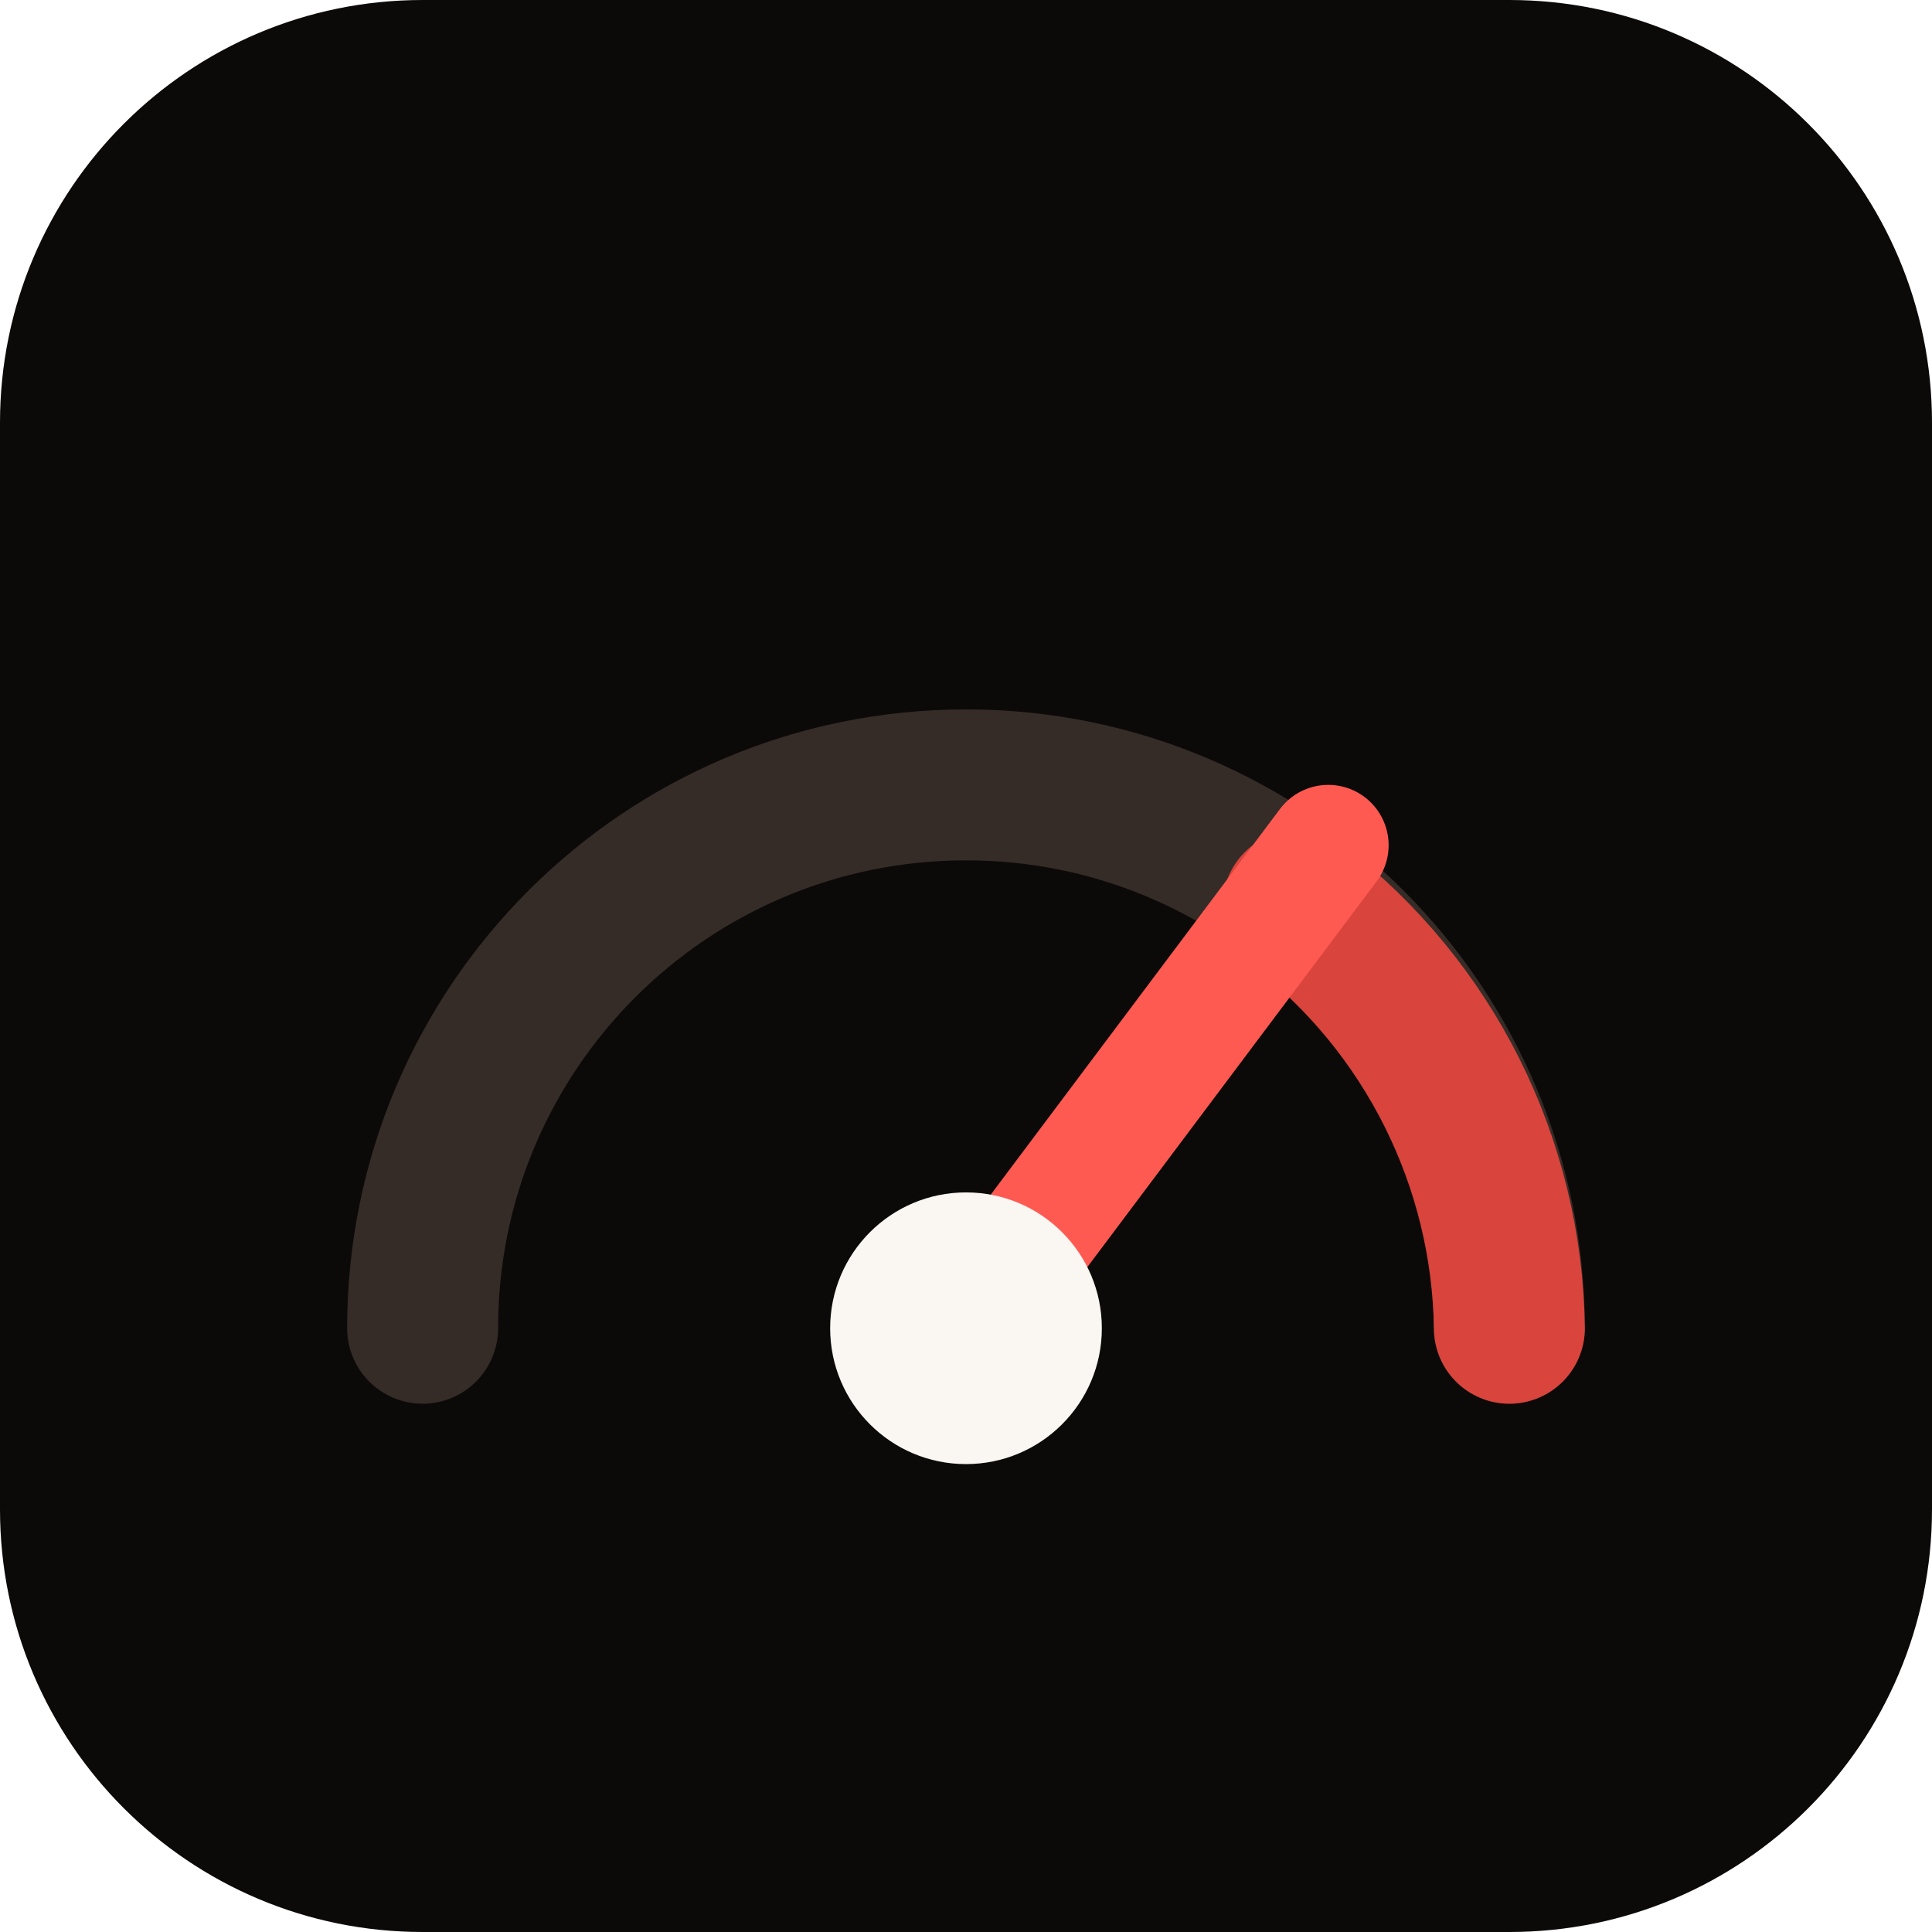
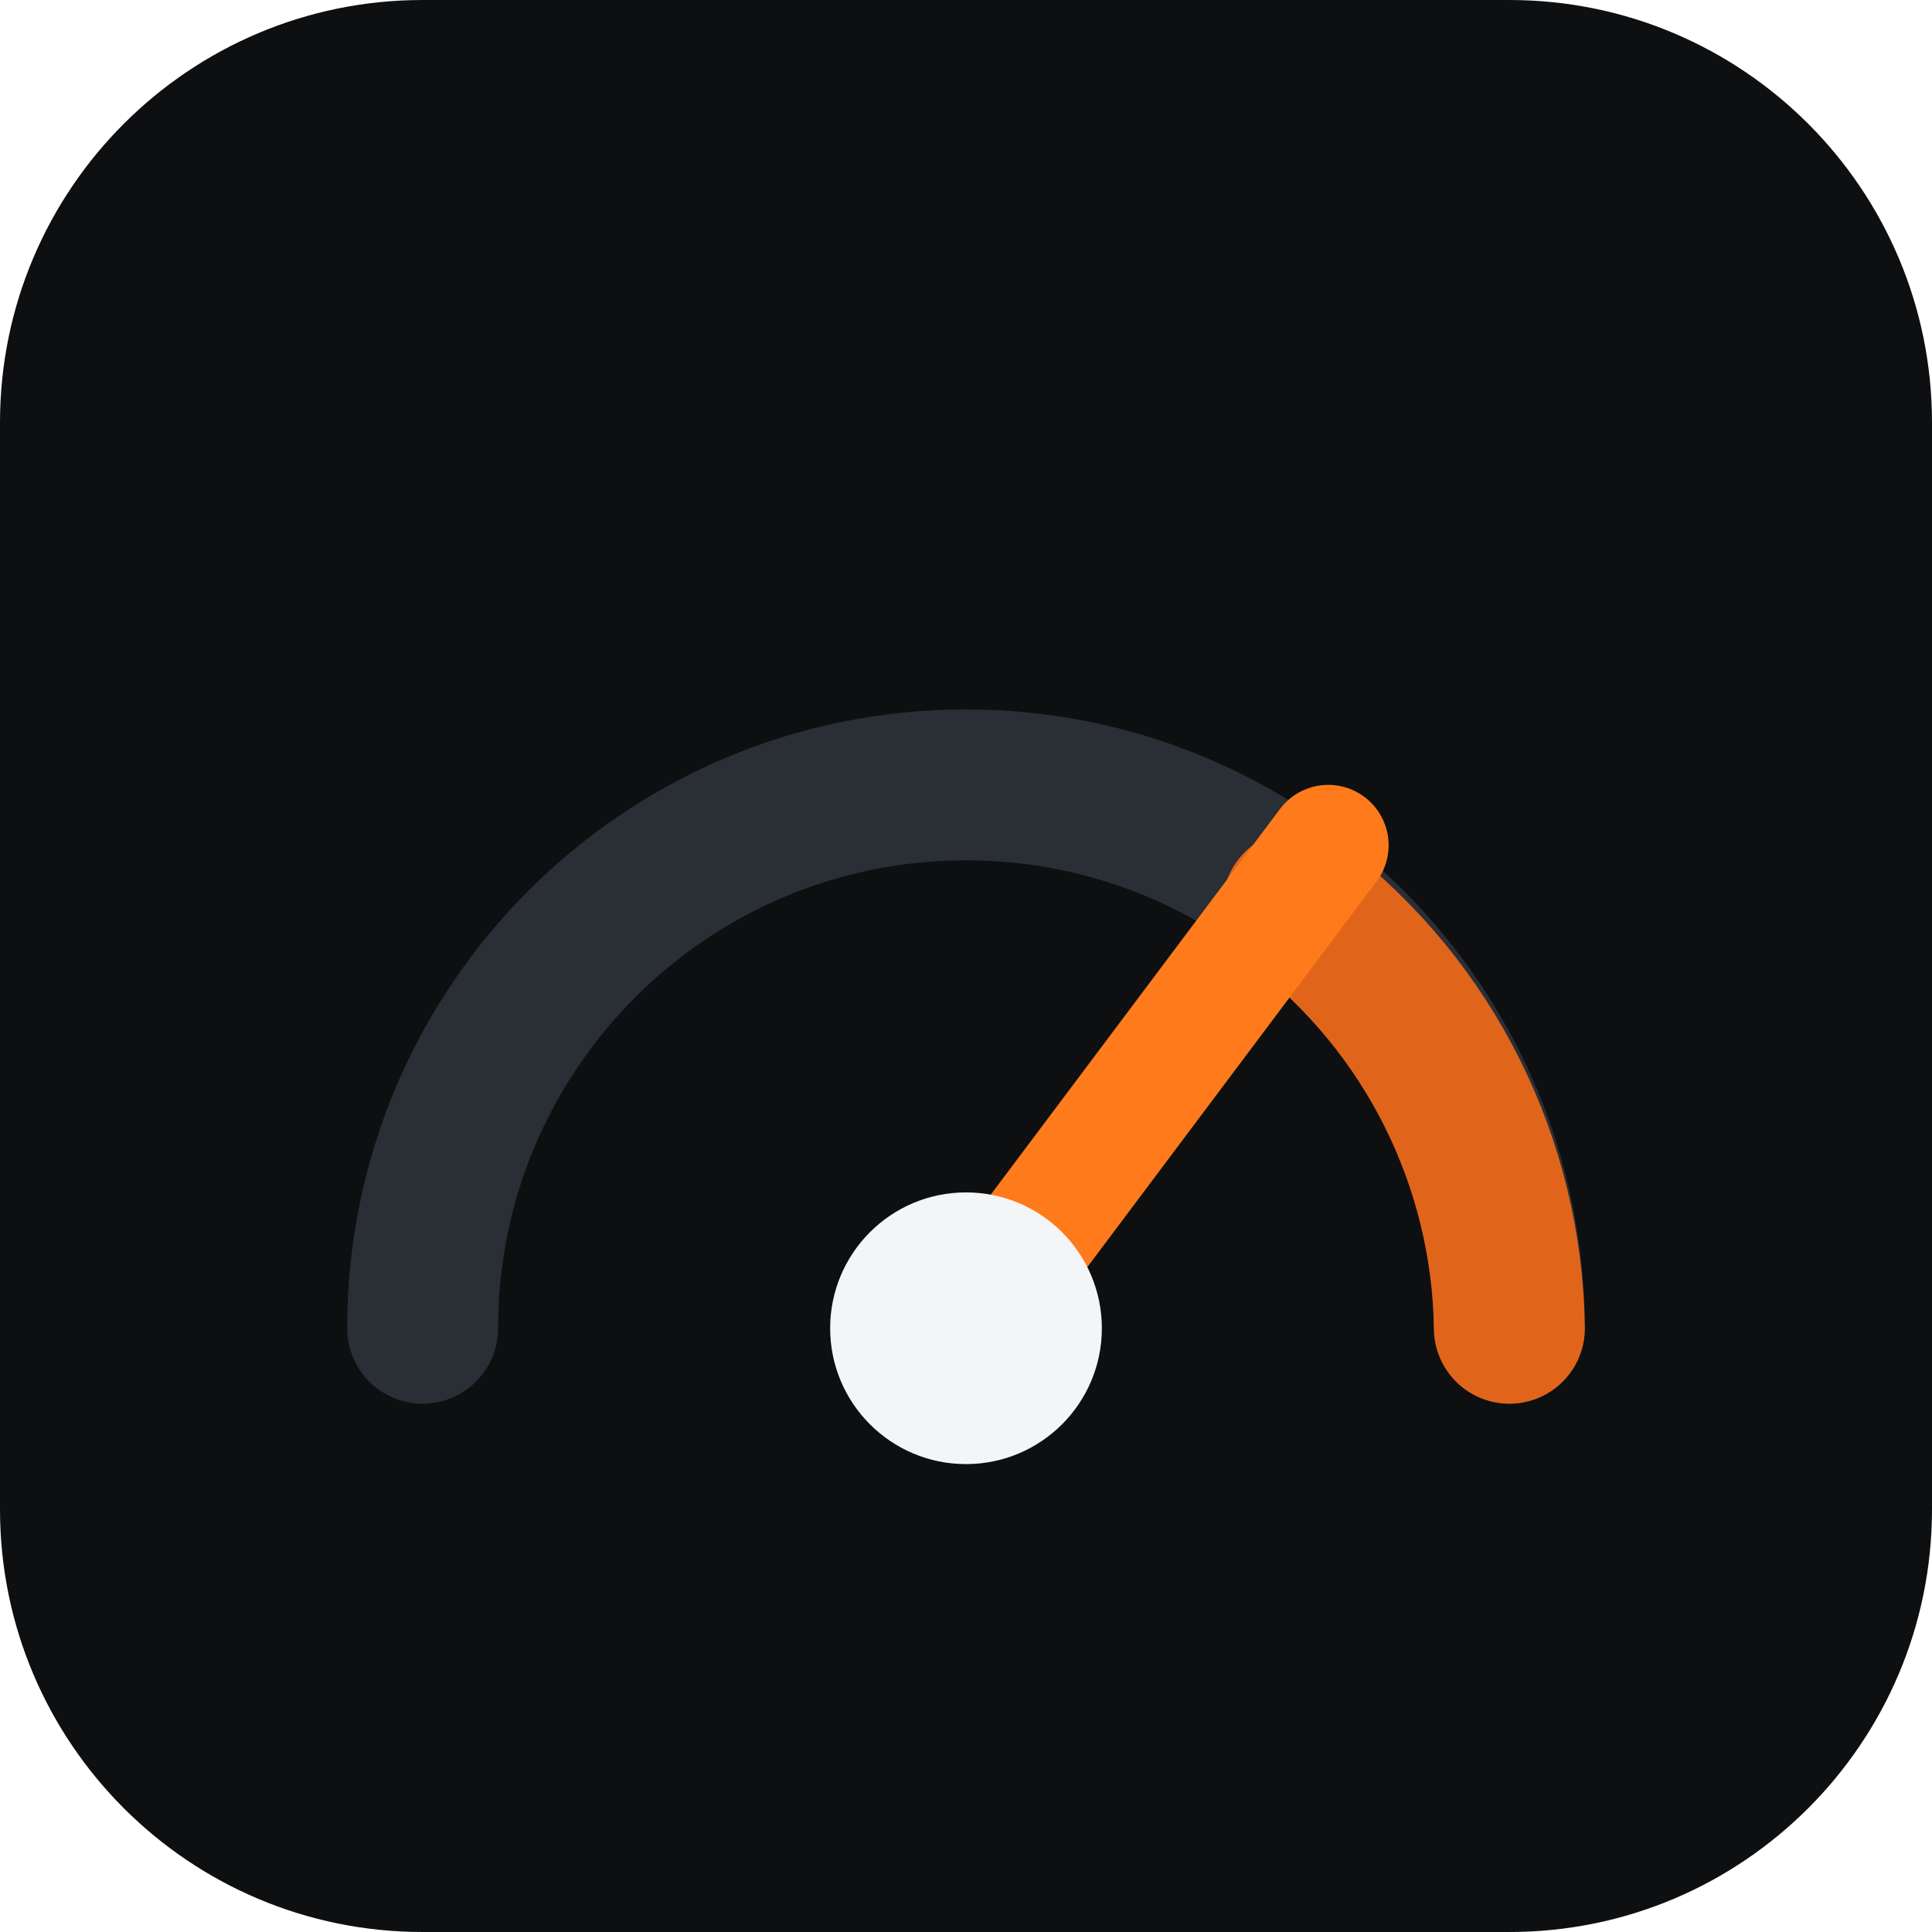
<svg xmlns="http://www.w3.org/2000/svg" viewBox="0 0 64 64">
-   <rect width="64" height="64" rx="14" fill="#0c0a09" />
-   <path d="M14 44a18 18 0 1 1 36 0" fill="none" stroke="#352c27" stroke-width="5" stroke-linecap="round" />
-   <path d="M43 30a18 18 0 0 1 7 14" fill="none" stroke="#d9443c" stroke-width="5" stroke-linecap="round" />
-   <path d="M32 44 44 28" stroke="#ff5a52" stroke-width="4" stroke-linecap="round" />
-   <circle cx="32" cy="44" r="4.5" fill="#faf6f1" />
+   <rect width="64" height="64" rx="14" fill="#0e0f11" />
+   <path d="M14 44a18 18 0 1 1 36 0" fill="none" stroke="#2a2e35" stroke-width="5" stroke-linecap="round" />
+   <path d="M43 30a18 18 0 0 1 7 14" fill="none" stroke="#e0651a" stroke-width="5" stroke-linecap="round" />
+   <path d="M32 44 44 28" stroke="#ff7a1a" stroke-width="4" stroke-linecap="round" />
+   <circle cx="32" cy="44" r="4.5" fill="#f4f5f7" />
</svg>
